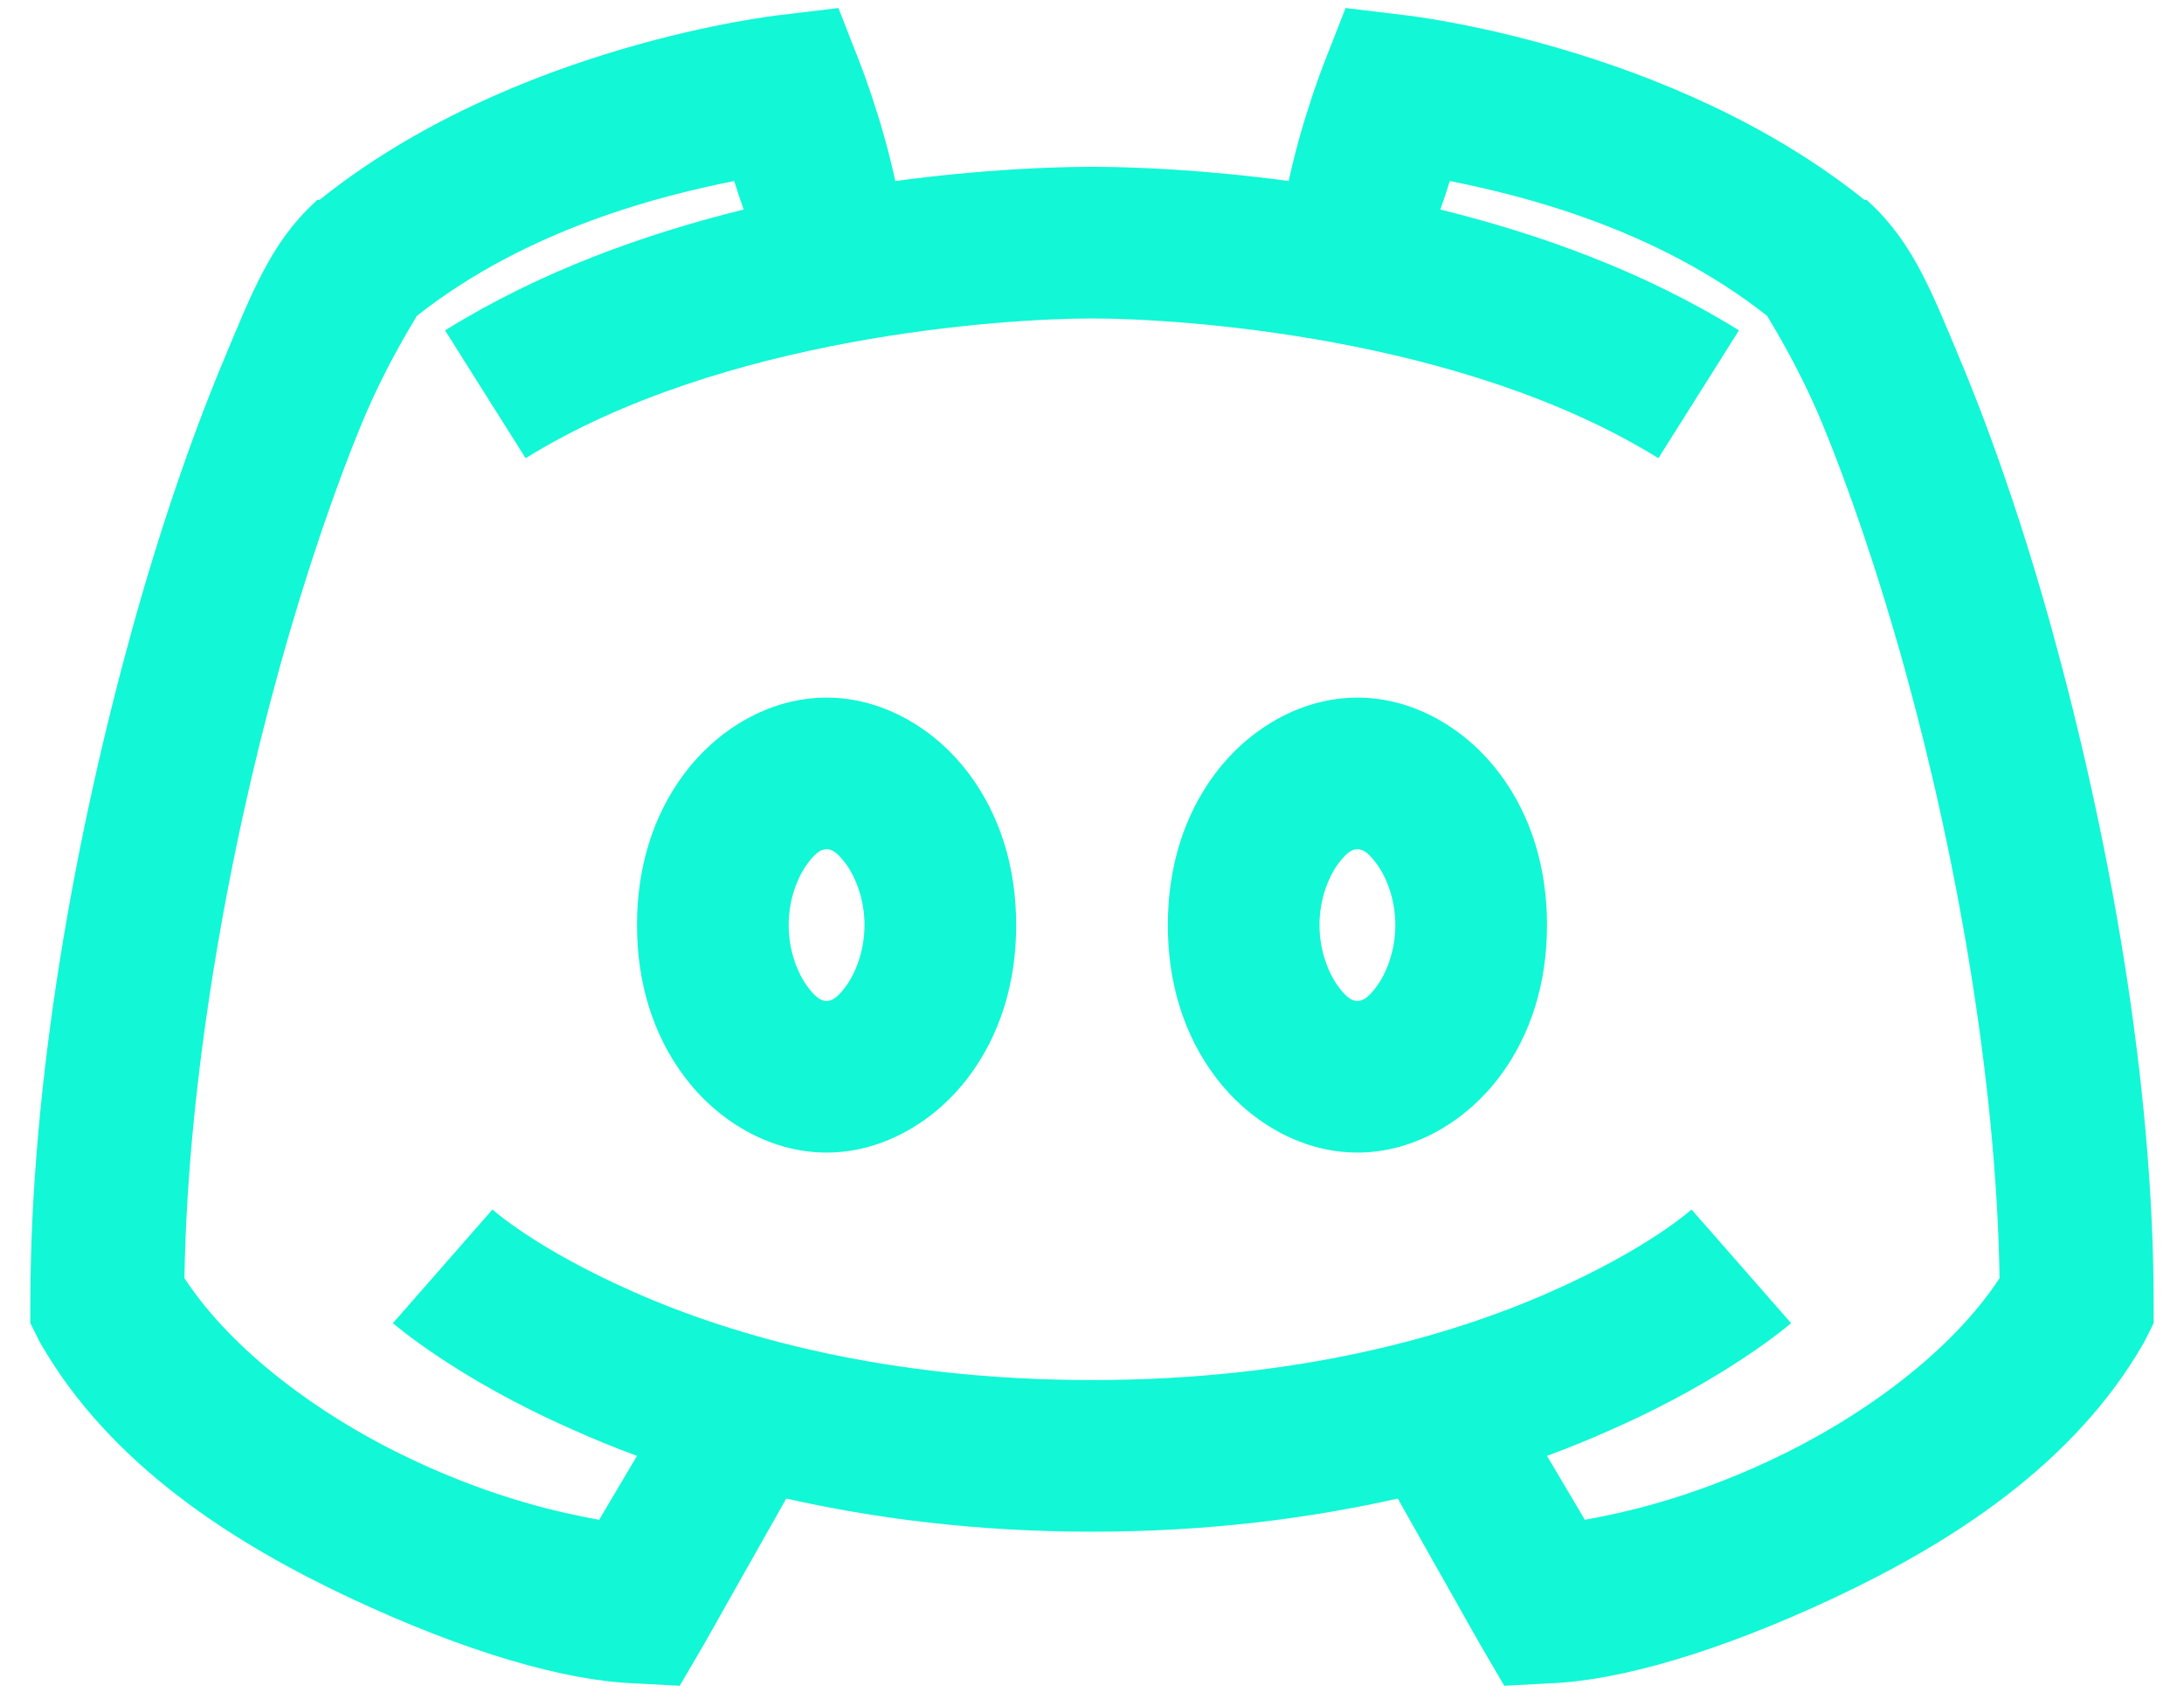
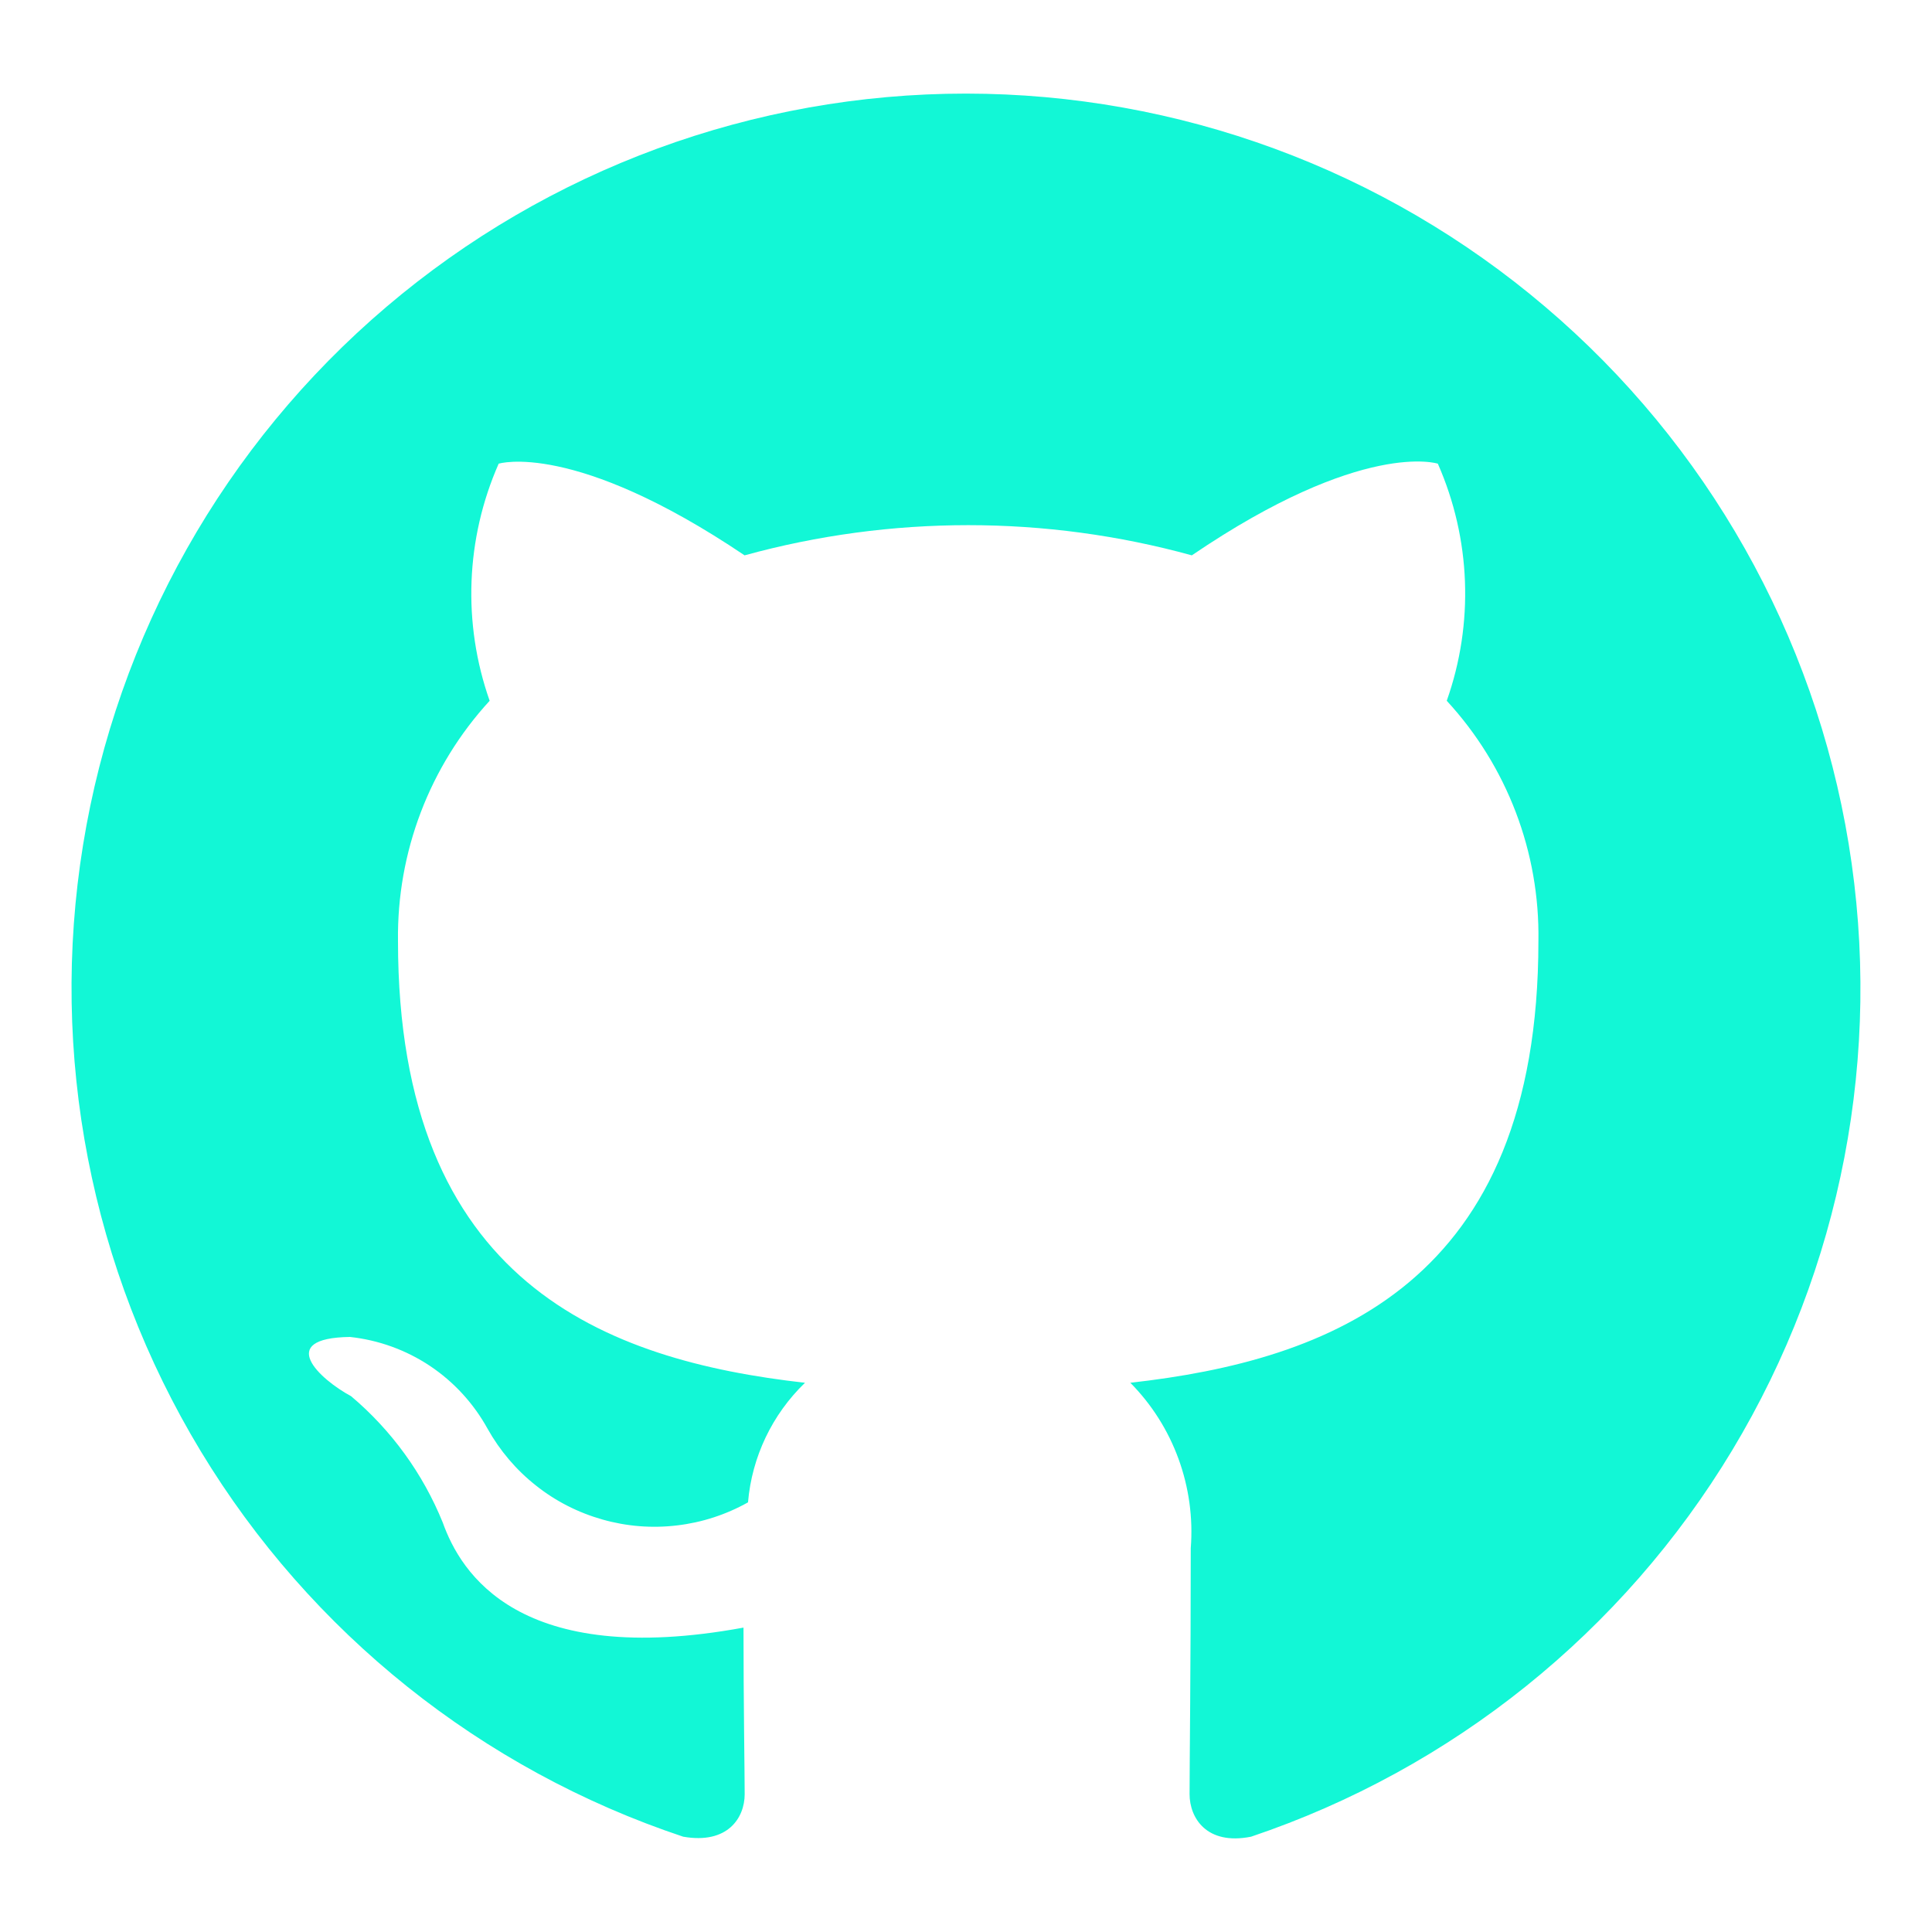
- <svg xmlns="http://www.w3.org/2000/svg" width="18" height="14" viewBox="0 0 18 14" fill="none">
-   <path d="M6.91 0.066L6.422 0.125C6.422 0.125 4.232 0.364 2.633 1.648H2.613L2.594 1.668C2.235 1.998 2.079 2.403 1.832 2.996C1.585 3.589 1.322 4.346 1.09 5.184C0.626 6.861 0.25 8.892 0.25 10.75V10.906L0.328 11.062C0.907 12.078 1.935 12.725 2.887 13.172C3.839 13.619 4.662 13.855 5.23 13.875L5.602 13.895L5.797 13.562L6.48 12.352C7.206 12.515 8.041 12.625 9 12.625C9.959 12.625 10.794 12.515 11.52 12.352L12.203 13.562L12.398 13.895L12.77 13.875C13.338 13.855 14.161 13.619 15.113 13.172C16.065 12.725 17.093 12.078 17.672 11.062L17.75 10.906V10.75C17.75 8.892 17.374 6.861 16.91 5.184C16.678 4.346 16.415 3.589 16.168 2.996C15.921 2.403 15.765 1.998 15.406 1.668L15.387 1.648H15.367C13.768 0.364 11.578 0.125 11.578 0.125L11.09 0.066L10.914 0.516C10.914 0.516 10.733 0.972 10.621 1.492C9.913 1.397 9.334 1.375 9 1.375C8.666 1.375 8.087 1.397 7.379 1.492C7.267 0.972 7.086 0.516 7.086 0.516L6.91 0.066ZM6.051 1.492C6.078 1.58 6.104 1.656 6.129 1.727C5.321 1.927 4.459 2.232 3.668 2.723L4.332 3.777C5.953 2.771 8.282 2.625 9 2.625C9.718 2.625 12.047 2.771 13.668 3.777L14.332 2.723C13.541 2.232 12.679 1.927 11.871 1.727C11.896 1.656 11.922 1.58 11.949 1.492C12.533 1.609 13.646 1.878 14.566 2.605C14.562 2.608 14.801 2.969 15.016 3.484C15.235 4.014 15.479 4.72 15.699 5.516C16.122 7.042 16.454 8.899 16.48 10.535C16.087 11.136 15.357 11.678 14.586 12.039C13.912 12.354 13.38 12.469 13.062 12.527L12.75 12C12.935 11.932 13.119 11.856 13.277 11.785C14.239 11.363 14.762 10.906 14.762 10.906L13.941 9.969C13.941 9.969 13.59 10.291 12.77 10.652C11.949 11.014 10.697 11.375 9 11.375C7.303 11.375 6.051 11.014 5.23 10.652C4.41 10.291 4.059 9.969 4.059 9.969L3.238 10.906C3.238 10.906 3.761 11.363 4.723 11.785C4.881 11.856 5.064 11.932 5.25 12L4.938 12.527C4.62 12.469 4.088 12.354 3.414 12.039C2.643 11.678 1.913 11.136 1.52 10.535C1.546 8.899 1.878 7.042 2.301 5.516C2.521 4.72 2.765 4.014 2.984 3.484C3.199 2.969 3.438 2.608 3.434 2.605C4.354 1.878 5.467 1.609 6.051 1.492ZM6.812 5.75C6.329 5.75 5.902 6.026 5.641 6.375C5.379 6.724 5.25 7.154 5.25 7.625C5.25 8.096 5.379 8.526 5.641 8.875C5.902 9.224 6.329 9.5 6.812 9.5C7.296 9.5 7.723 9.224 7.984 8.875C8.246 8.526 8.375 8.096 8.375 7.625C8.375 7.154 8.246 6.724 7.984 6.375C7.723 6.026 7.296 5.75 6.812 5.75ZM11.188 5.75C10.704 5.75 10.277 6.026 10.016 6.375C9.754 6.724 9.625 7.154 9.625 7.625C9.625 8.096 9.754 8.526 10.016 8.875C10.277 9.224 10.704 9.5 11.188 9.5C11.671 9.5 12.098 9.224 12.359 8.875C12.621 8.526 12.75 8.096 12.75 7.625C12.75 7.154 12.621 6.724 12.359 6.375C12.098 6.026 11.671 5.75 11.188 5.75ZM6.812 7C6.847 7 6.891 7.012 6.969 7.117C7.047 7.222 7.125 7.405 7.125 7.625C7.125 7.845 7.047 8.028 6.969 8.133C6.891 8.238 6.847 8.25 6.812 8.25C6.778 8.25 6.734 8.238 6.656 8.133C6.578 8.028 6.5 7.845 6.5 7.625C6.5 7.405 6.578 7.222 6.656 7.117C6.734 7.012 6.778 7 6.812 7ZM11.188 7C11.222 7 11.266 7.012 11.344 7.117C11.422 7.222 11.5 7.405 11.5 7.625C11.5 7.845 11.422 8.028 11.344 8.133C11.266 8.238 11.222 8.25 11.188 8.25C11.153 8.25 11.109 8.238 11.031 8.133C10.953 8.028 10.875 7.845 10.875 7.625C10.875 7.405 10.953 7.222 11.031 7.117C11.109 7.012 11.153 7 11.188 7Z" fill="#12F7D6" />
+ <svg xmlns="http://www.w3.org/2000/svg" width="18" height="18" viewBox="0 0 18 18" fill="none">
+   <path d="M9 0.872C7.021 0.872 5.107 1.577 3.6 2.859C2.093 4.141 1.091 5.918 0.774 7.871C0.457 9.824 0.846 11.826 1.87 13.52C2.894 15.213 4.487 16.486 6.365 17.112C6.781 17.185 6.938 16.935 6.938 16.716C6.938 16.518 6.927 15.862 6.927 15.164C4.833 15.549 4.292 14.653 4.125 14.185C3.94 13.729 3.647 13.325 3.271 13.008C2.979 12.851 2.562 12.466 3.26 12.456C3.527 12.485 3.782 12.577 4.006 12.726C4.229 12.875 4.412 13.075 4.542 13.31C4.656 13.514 4.809 13.695 4.993 13.84C5.176 13.986 5.387 14.093 5.613 14.157C5.838 14.221 6.074 14.24 6.307 14.212C6.539 14.185 6.764 14.112 6.969 13.997C7.005 13.574 7.194 13.178 7.5 12.883C5.646 12.674 3.708 11.956 3.708 8.768C3.697 7.94 4.002 7.139 4.562 6.529C4.308 5.809 4.338 5.019 4.646 4.32C4.646 4.32 5.344 4.101 6.937 5.174C8.301 4.799 9.741 4.799 11.104 5.174C12.698 4.091 13.396 4.32 13.396 4.32C13.704 5.019 13.734 5.809 13.479 6.529C14.041 7.138 14.347 7.94 14.333 8.768C14.333 11.966 12.385 12.674 10.531 12.883C10.73 13.084 10.883 13.326 10.98 13.592C11.077 13.858 11.116 14.142 11.094 14.424C11.094 15.539 11.083 16.435 11.083 16.716C11.083 16.935 11.24 17.195 11.656 17.112C13.53 16.481 15.119 15.205 16.139 13.511C17.159 11.817 17.543 9.815 17.224 7.864C16.905 5.913 15.903 4.138 14.396 2.858C12.89 1.577 10.977 0.873 9 0.872Z" fill="#12F7D6" />
</svg>
